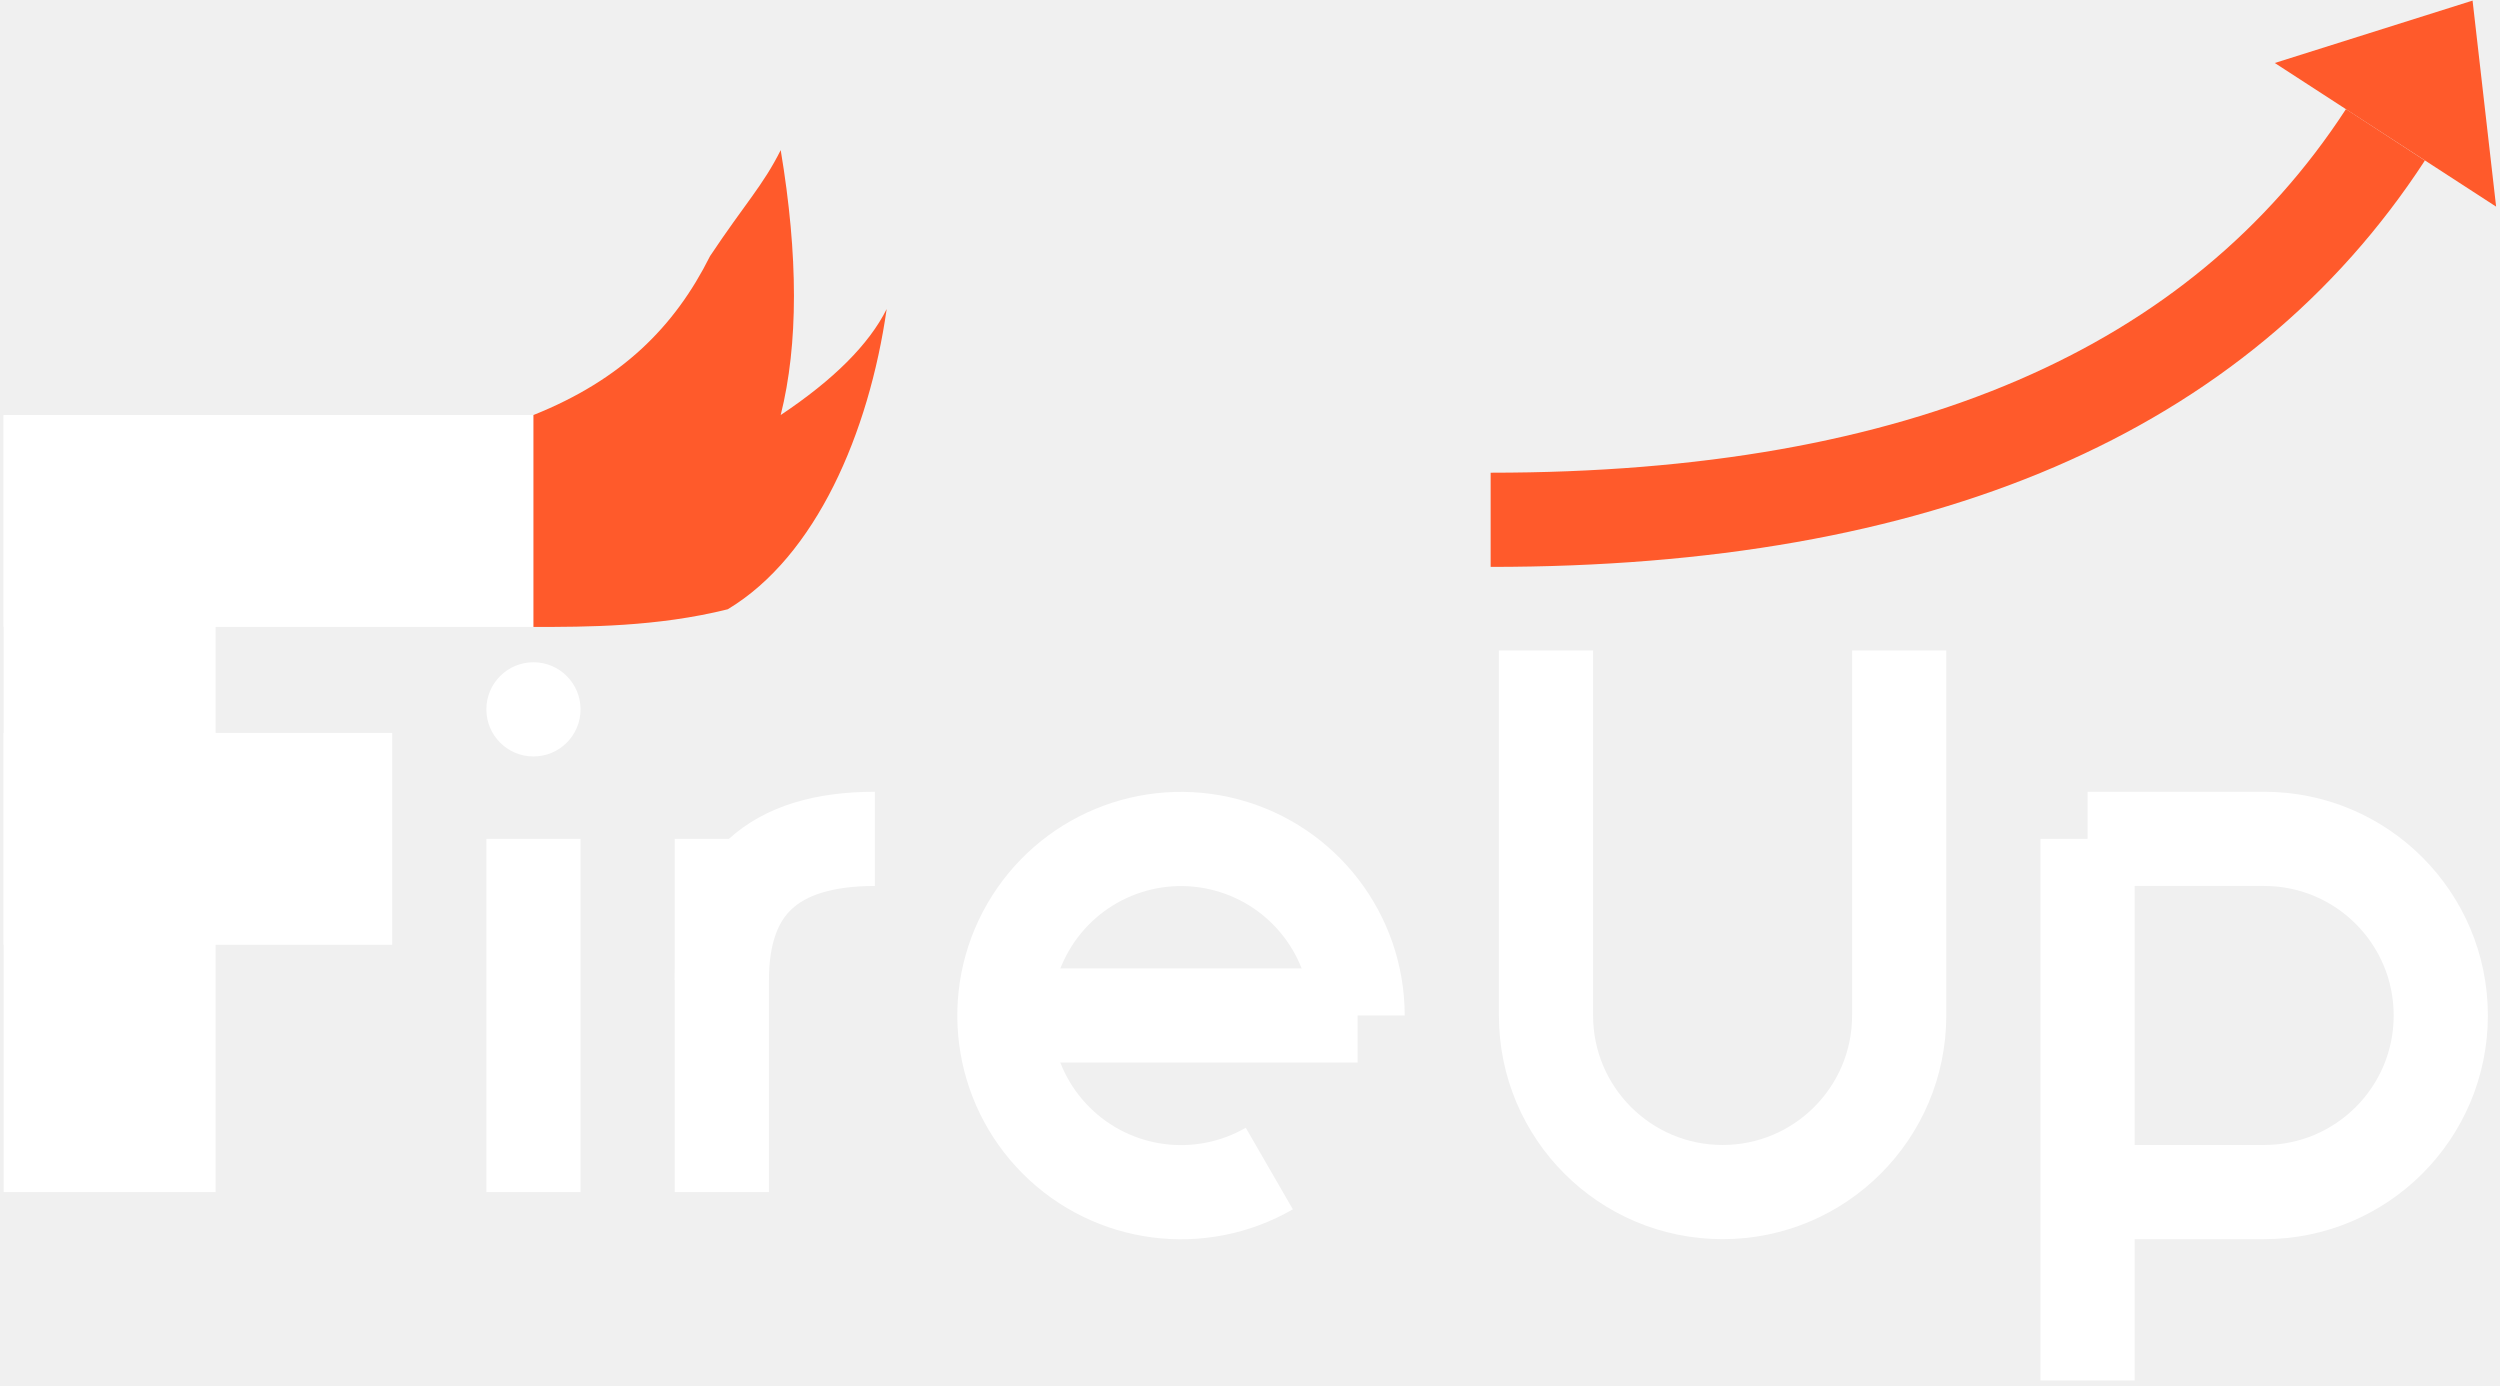
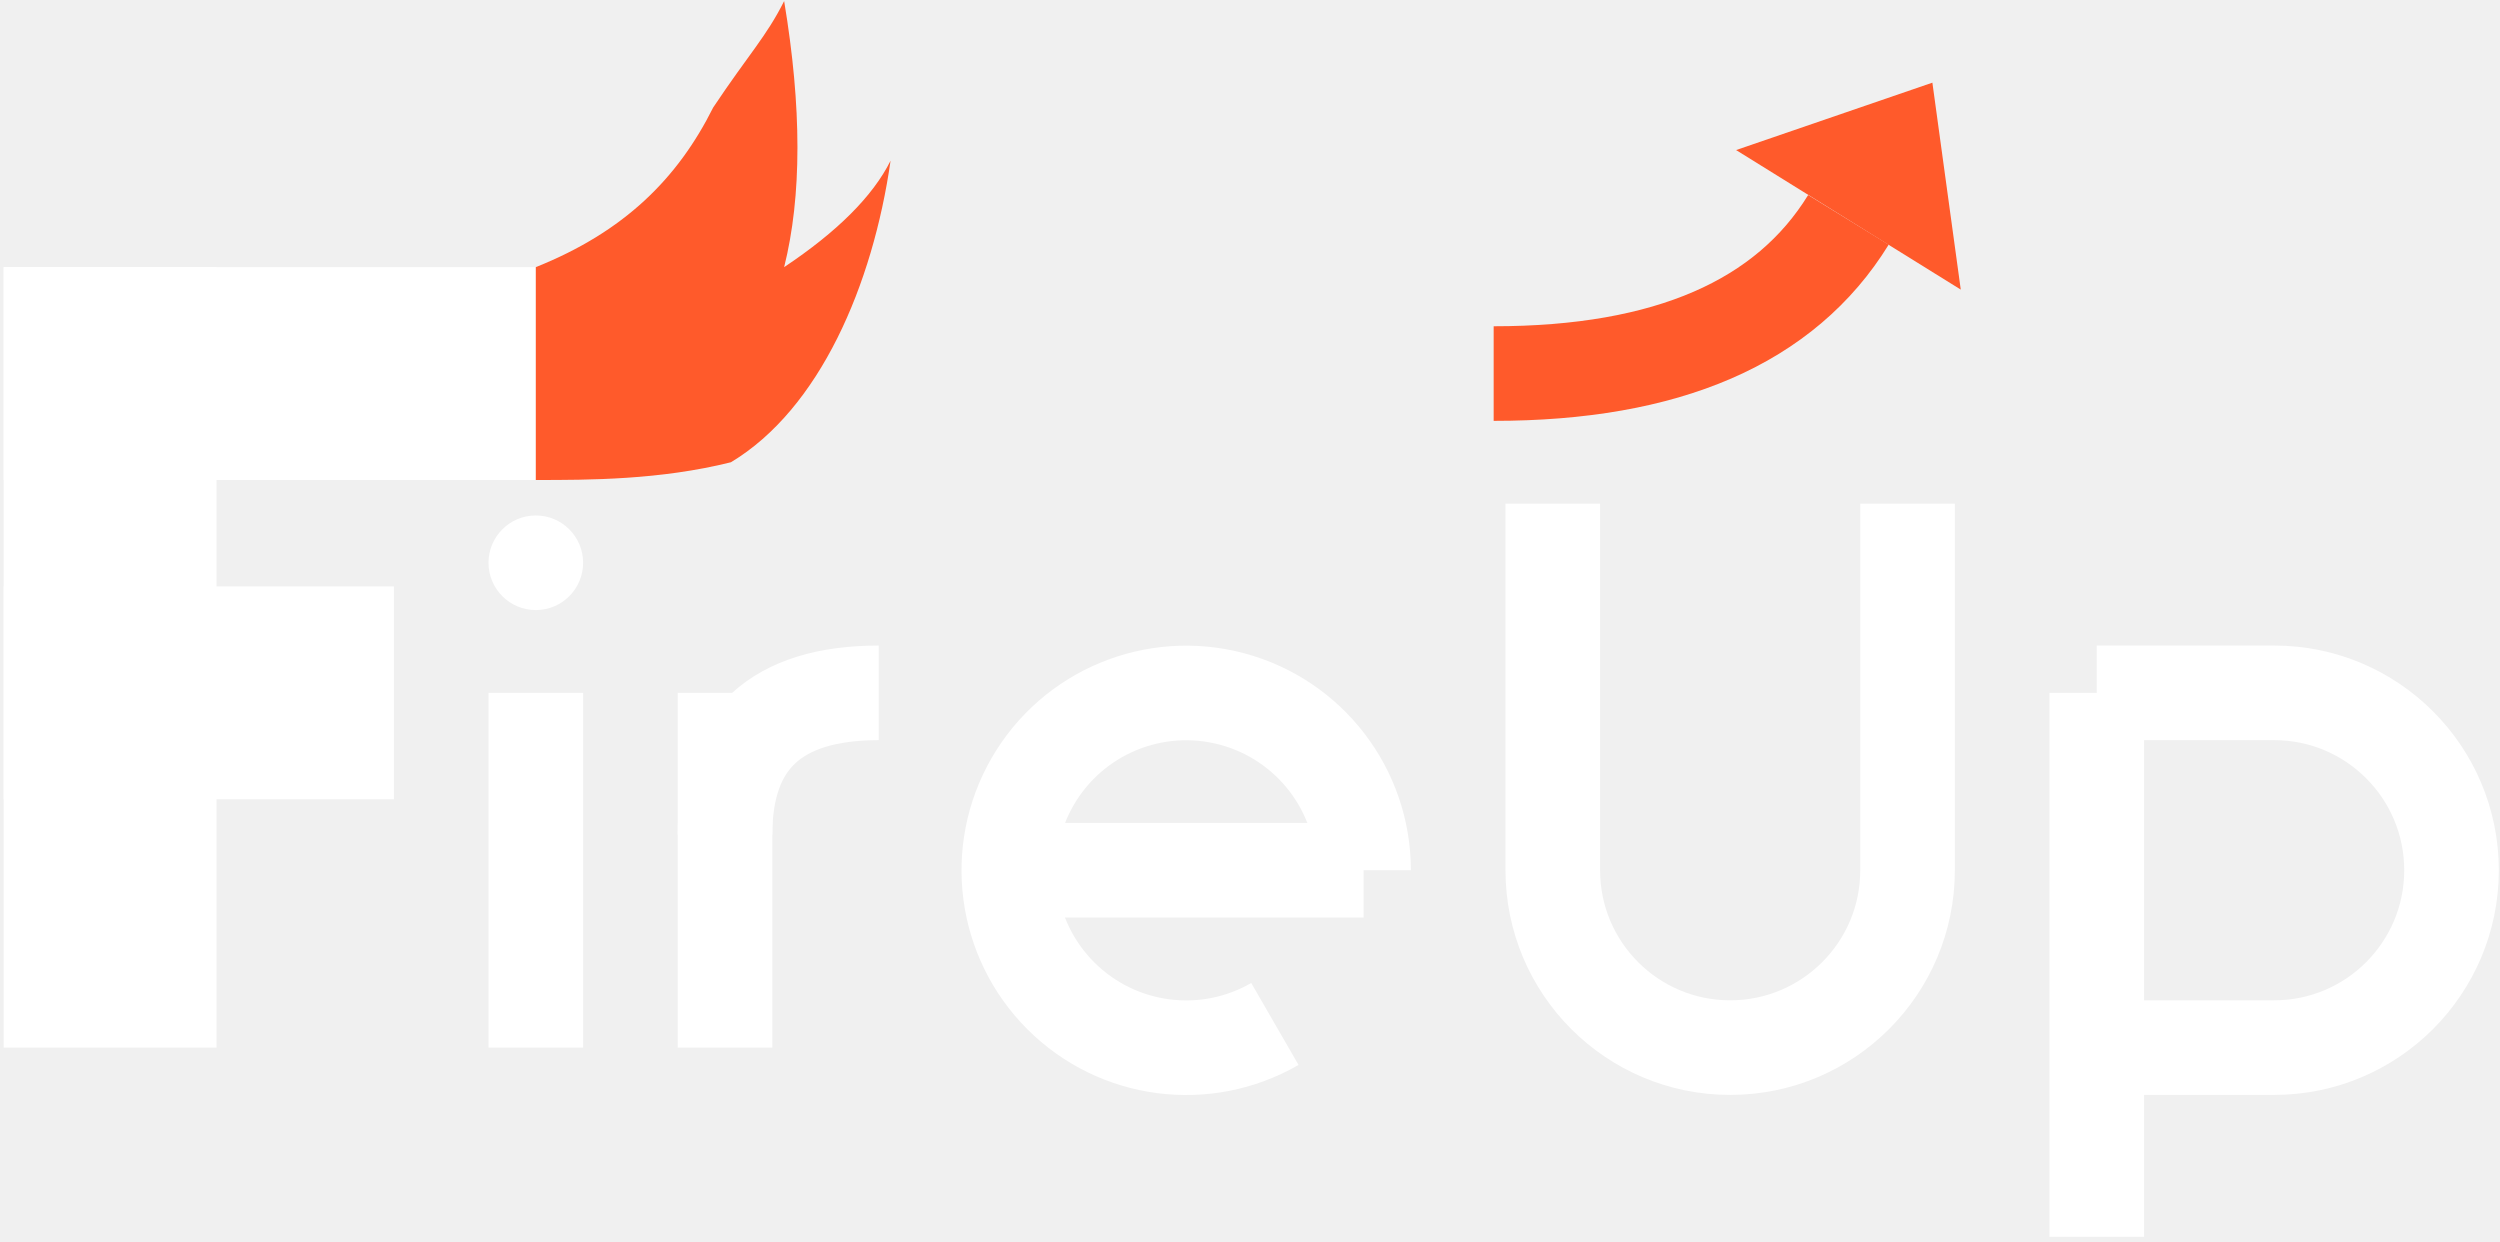
- <svg xmlns="http://www.w3.org/2000/svg" viewBox="-0.31 -51.25 212.34 117.66" role="img" aria-label="FireUp">
+ <svg xmlns="http://www.w3.org/2000/svg" viewBox="-0.31 -38.59 211.41 105.00" role="img" aria-label="FireUp">
  <g transform="translate(-9.00 -40.00) scale(1.5)">
    <rect x="6" y="16" width="12" height="44" fill="#FFFFFF" />
    <rect x="6" y="16" width="30" height="12" fill="#FFFFFF" />
    <rect x="6" y="34" width="22" height="12" fill="#FFFFFF" />
    <path d="M36 16 C41 14 44 11 46 7 C48 4 49 3 50 1 C51 7 51 12 50 16 C53 14 55 12 56 10 C55 17 52 24 47 27 C43 28 39 28 36 28 Z" fill="#FF5A2B" />
  </g>
  <g fill="none" stroke="#FFFFFF" stroke-width="8" stroke-linecap="butt" stroke-linejoin="round" transform="translate(11.00 0)">
    <path d="M34 20 V50" />
    <path d="M50 20 V50" />
    <path d="M50 32 Q50 20 63 20" />
    <path d="M104 35 A15 15 0 1 0 96.5 48" />
    <path d="M74 35 H104" />
    <path d="M120 4 V35 A15 15 0 0 0 150 35 V4" />
    <path d="M166 20 V66" />
    <path d="M166 20 H181 A15 15 0 0 1 181 50 H166" />
    <circle cx="34" cy="9" r="4" fill="#FFFFFF" stroke="none" />
-     <path d="M115.3 -7.1 Q170 -7.1 191.3 -39.8" stroke="#FF5A2B" stroke-width="8" stroke-linecap="butt" />
-     <path d="M200.7 -33.7 L198.7 -51.2 L181.9 -45.9 Z" fill="#FF5A2B" stroke="none" />
+     <path d="M115 -7 Q137 -7 145 -20" stroke="#FF5A2B" stroke-width="8" stroke-linecap="butt" />
+     <path d="M154.5 -14.1 L152.1 -31.6 L135.5 -25.9 Z" fill="#FF5A2B" stroke="none" />
  </g>
</svg>
